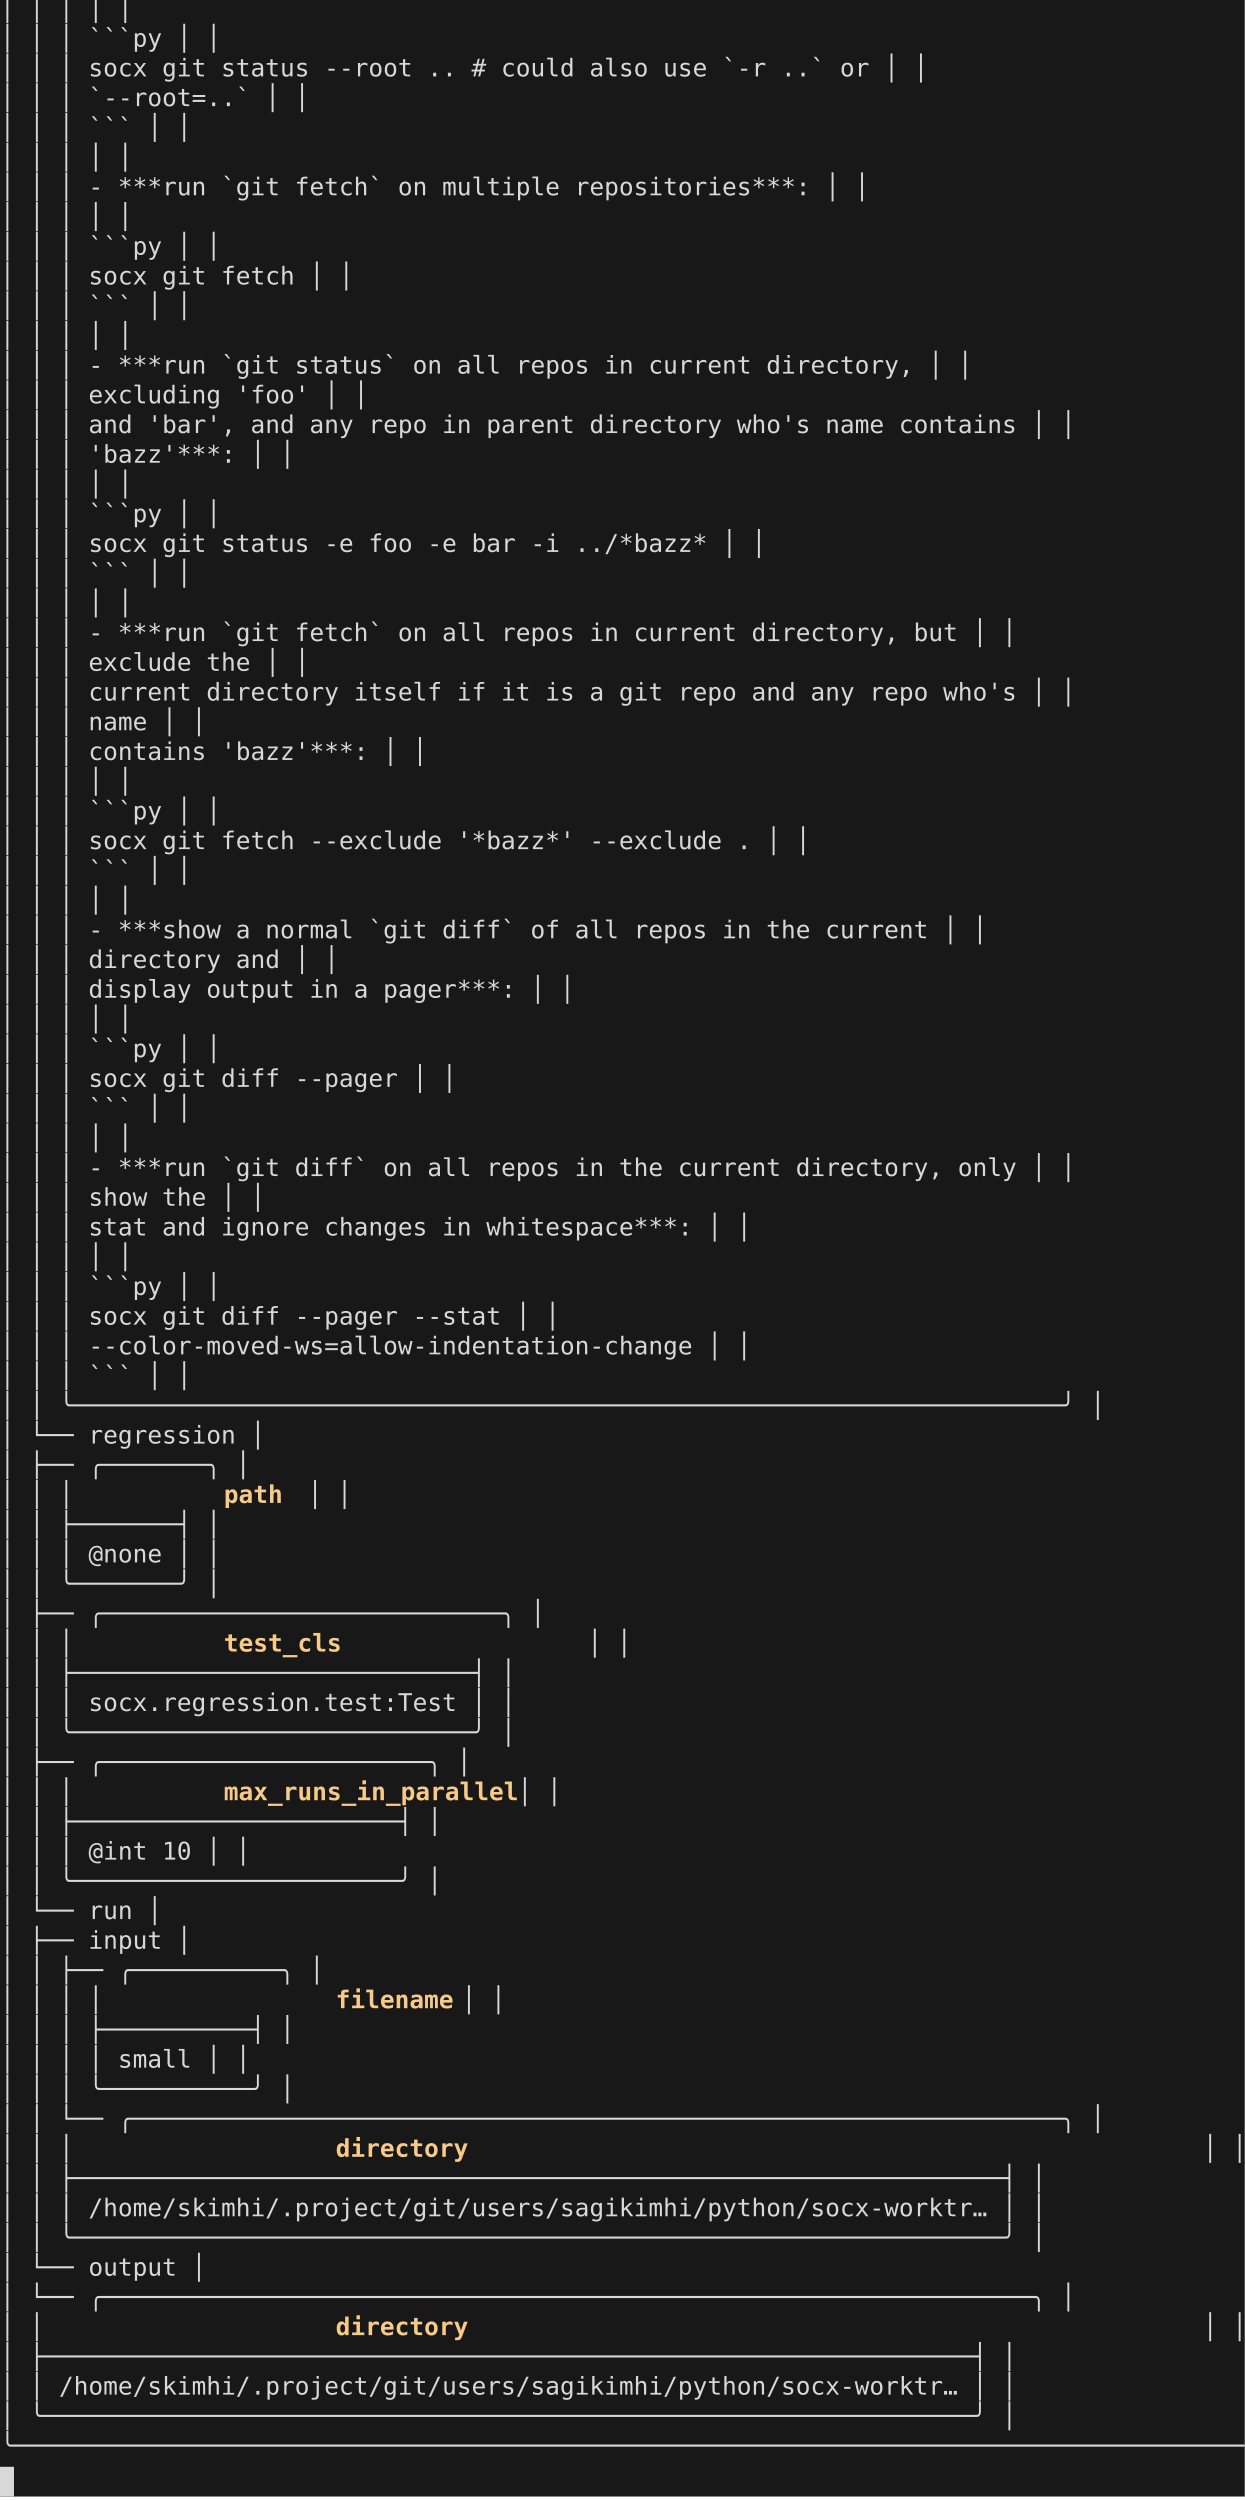
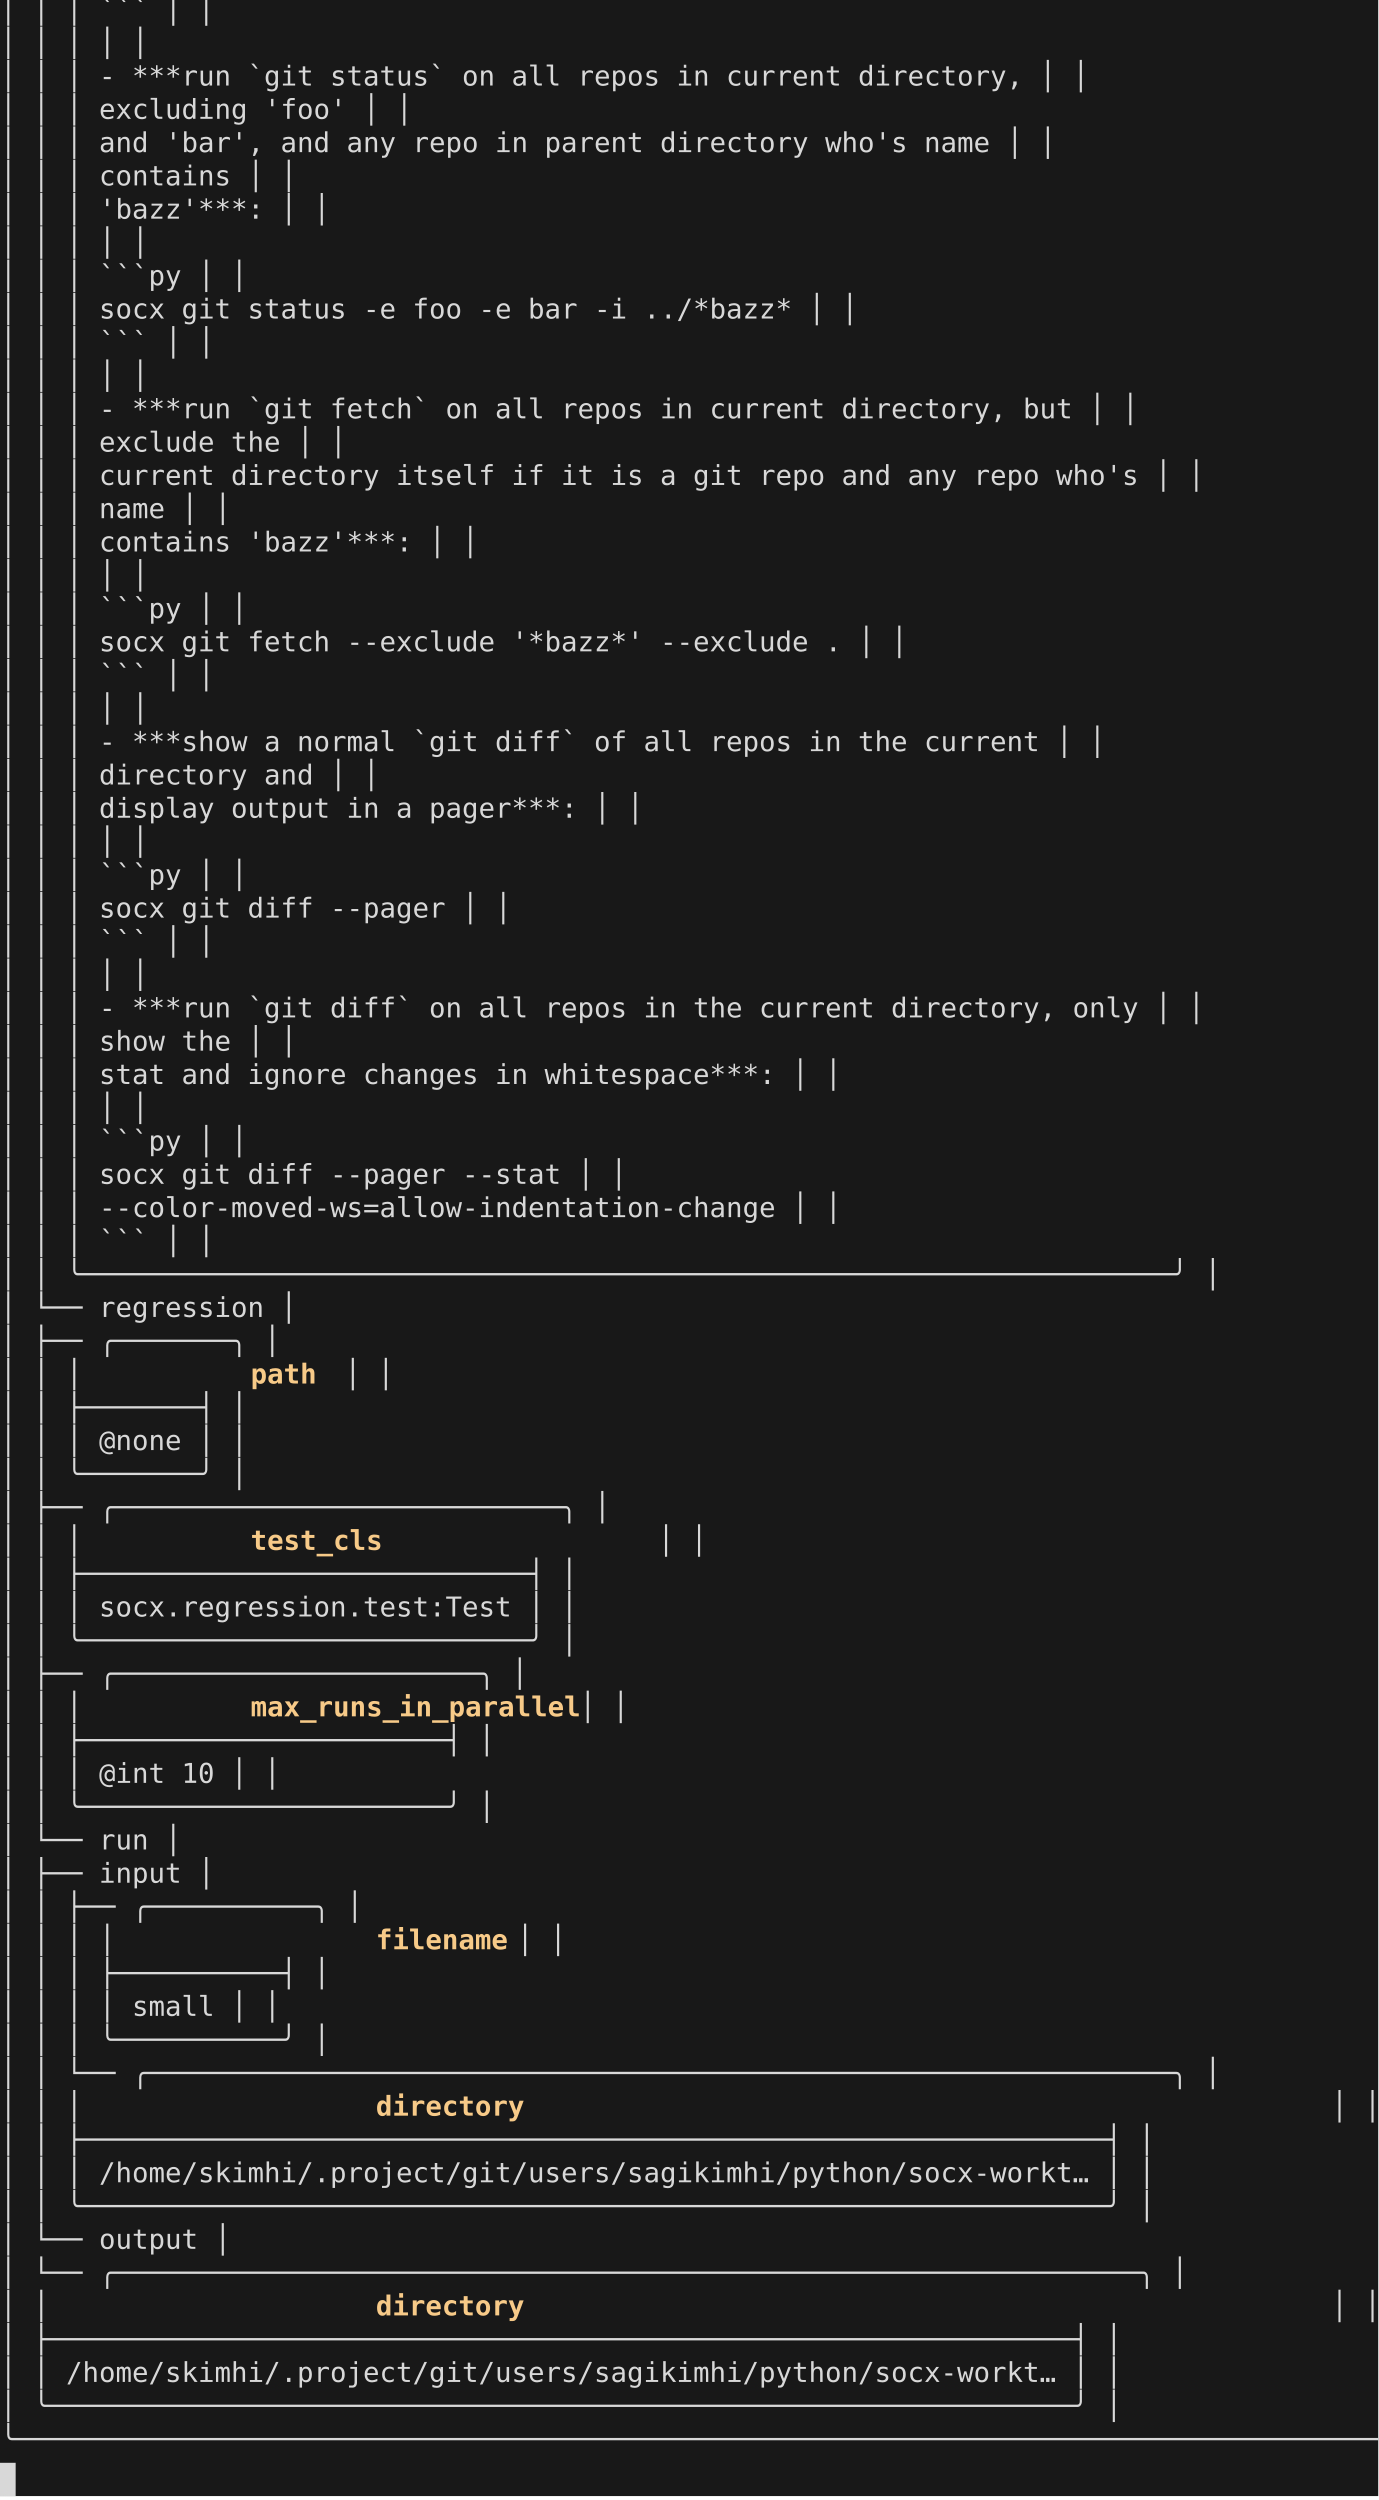
- <svg xmlns="http://www.w3.org/2000/svg" xmlns:ns1="https://github.com/nbedos/termtosvg" xmlns:xlink="http://www.w3.org/1999/xlink" id="terminal" baseProfile="full" viewBox="0 0 712 1430" width="712" version="1.1">
+ <svg xmlns="http://www.w3.org/2000/svg" xmlns:ns1="https://github.com/nbedos/termtosvg" xmlns:xlink="http://www.w3.org/1999/xlink" id="terminal" baseProfile="full" viewBox="0 0 704 1277" width="704" version="1.1">
  <defs>
    <ns1:template_settings>
-       <ns1:screen_geometry columns="89" rows="84" />
+       <ns1:screen_geometry columns="88" rows="75" />
      <ns1:animation type="css" />
    </ns1:template_settings>
    <style type="text/css" id="generated-style">#screen {
                font-family: 'DejaVu Sans Mono', monospace;
                font-style: normal;
                font-size: 14px;
            }

        text {
            dominant-baseline: text-before-edge;
            white-space: pre;
        }

            :root {
                --animation-duration: 1000ms;
            }

            @keyframes roll {
                0.000%{transform:translateY(0px)}
100.000%{transform:translateY(0px)}
            }

            #screen_view {
                animation-duration: 1000ms;
                animation-iteration-count:infinite;
                animation-name:roll;
                animation-timing-function: steps(1,end);
                animation-fill-mode: forwards;
            }
        </style>
    <style type="text/css" id="user-style">
            /* The colors defined below are the default 16 colors used for rendering text of the terminal. Adjust
               them as needed.
               base16-default-dark color theme (source: http://chriskempson.com/projects/base16/) */
            .foreground {fill: #d8d8d8;}
            .background {fill: #181818;}
            .color0 {fill: #181818;}
            .color1 {fill: #ab4642;}
            .color2 {fill: #a1b56c;}
            .color3 {fill: #f7ca88;}
            .color4 {fill: #7cafc2;}
            .color5 {fill: #ba8baf;}
            .color6 {fill: #86c1b9;}
            .color7 {fill: #d8d8d8;}
            .color8 {fill: #585858;}
            .color9 {fill: #ab4642;}
            .color10 {fill: #a1b56C;}
            .color11 {fill: #f7ca88;}
            .color12 {fill: #7cafc2;}
            .color13 {fill: #ba8baf;}
            .color14 {fill: #86c1b9;}
            .color15 {fill: #f8f8f8;}
        </style>
  </defs>
-   <svg id="screen" width="712" height="1428" viewBox="0 0 712 1428" preserveAspectRatio="xMidYMin slice">
+   <svg id="screen" width="704" height="1275" viewBox="0 0 704 1275" preserveAspectRatio="xMidYMin slice">
    <rect class="background" height="100%" width="100%" x="0" y="0" />
    <defs>
      <g id="g1">
-         <text x="0" textLength="712" class="foreground">│     │           │                                                                   │ │</text>
+         <text x="0" textLength="704" class="foreground">│     │           │     ```                                                          │ │</text>
      </g>
      <g id="g2">
-         <text x="0" textLength="712" class="foreground">│     │           │     ```py                                                         │ │</text>
+         <text x="0" textLength="704" class="foreground">│     │           │                                                                  │ │</text>
      </g>
      <g id="g3">
-         <text x="0" textLength="712" class="foreground">│     │           │     socx git status --root .. # could also use `-r ..` or         │ │</text>
+         <text x="0" textLength="704" class="foreground">│     │           │ - ***run `git status` on all repos in current directory,         │ │</text>
      </g>
      <g id="g4">
-         <text x="0" textLength="712" class="foreground">│     │           │ `--root=..`                                                       │ │</text>
+         <text x="0" textLength="704" class="foreground">│     │           │ excluding 'foo'                                                  │ │</text>
      </g>
      <g id="g5">
-         <text x="0" textLength="712" class="foreground">│     │           │     ```                                                           │ │</text>
+         <text x="0" textLength="704" class="foreground">│     │           │   and 'bar', and any repo in parent directory who's name         │ │</text>
      </g>
      <g id="g6">
-         <text x="0" textLength="712" class="foreground">│     │           │ - ***run `git fetch` on multiple repositories***:                 │ │</text>
+         <text x="0" textLength="704" class="foreground">│     │           │ contains                                                         │ │</text>
      </g>
      <g id="g7">
-         <text x="0" textLength="712" class="foreground">│     │           │     socx git fetch                                                │ │</text>
+         <text x="0" textLength="704" class="foreground">│     │           │   'bazz'***:                                                     │ │</text>
      </g>
      <g id="g8">
-         <text x="0" textLength="712" class="foreground">│     │           │ - ***run `git status` on all repos in current directory,          │ │</text>
+         <text x="0" textLength="704" class="foreground">│     │           │     ```py                                                        │ │</text>
      </g>
      <g id="g9">
-         <text x="0" textLength="712" class="foreground">│     │           │ excluding 'foo'                                                   │ │</text>
+         <text x="0" textLength="704" class="foreground">│     │           │     socx git status -e foo -e bar -i ../*bazz*                   │ │</text>
      </g>
      <g id="g10">
-         <text x="0" textLength="712" class="foreground">│     │           │   and 'bar', and any repo in parent directory who's name contains │ │</text>
+         <text x="0" textLength="704" class="foreground">│     │           │ - ***run `git fetch` on all repos in current directory, but      │ │</text>
      </g>
      <g id="g11">
-         <text x="0" textLength="712" class="foreground">│     │           │   'bazz'***:                                                      │ │</text>
+         <text x="0" textLength="704" class="foreground">│     │           │ exclude the                                                      │ │</text>
      </g>
      <g id="g12">
-         <text x="0" textLength="712" class="foreground">│     │           │     socx git status -e foo -e bar -i ../*bazz*                    │ │</text>
+         <text x="0" textLength="704" class="foreground">│     │           │ current directory itself if it is a git repo and any repo who's  │ │</text>
      </g>
      <g id="g13">
-         <text x="0" textLength="712" class="foreground">│     │           │ - ***run `git fetch` on all repos in current directory, but       │ │</text>
+         <text x="0" textLength="704" class="foreground">│     │           │ name                                                             │ │</text>
      </g>
      <g id="g14">
-         <text x="0" textLength="712" class="foreground">│     │           │ exclude the                                                       │ │</text>
+         <text x="0" textLength="704" class="foreground">│     │           │ contains 'bazz'***:                                              │ │</text>
      </g>
      <g id="g15">
-         <text x="0" textLength="712" class="foreground">│     │           │ current directory itself if it is a git repo and any repo who's   │ │</text>
+         <text x="0" textLength="704" class="foreground">│     │           │     socx git fetch --exclude '*bazz*' --exclude .                │ │</text>
      </g>
      <g id="g16">
-         <text x="0" textLength="712" class="foreground">│     │           │ name                                                              │ │</text>
+         <text x="0" textLength="704" class="foreground">│     │           │ - ***show a normal `git diff` of all repos in the current        │ │</text>
      </g>
      <g id="g17">
-         <text x="0" textLength="712" class="foreground">│     │           │ contains 'bazz'***:                                               │ │</text>
+         <text x="0" textLength="704" class="foreground">│     │           │ directory and                                                    │ │</text>
      </g>
      <g id="g18">
-         <text x="0" textLength="712" class="foreground">│     │           │     socx git fetch --exclude '*bazz*' --exclude .                 │ │</text>
+         <text x="0" textLength="704" class="foreground">│     │           │   display output in a pager***:                                  │ │</text>
      </g>
      <g id="g19">
-         <text x="0" textLength="712" class="foreground">│     │           │ - ***show a normal `git diff` of all repos in the current         │ │</text>
+         <text x="0" textLength="704" class="foreground">│     │           │     socx git diff --pager                                        │ │</text>
      </g>
      <g id="g20">
-         <text x="0" textLength="712" class="foreground">│     │           │ directory and                                                     │ │</text>
+         <text x="0" textLength="704" class="foreground">│     │           │ - ***run `git diff` on all repos in the current directory, only  │ │</text>
      </g>
      <g id="g21">
-         <text x="0" textLength="712" class="foreground">│     │           │   display output in a pager***:                                   │ │</text>
+         <text x="0" textLength="704" class="foreground">│     │           │ show the                                                         │ │</text>
      </g>
      <g id="g22">
-         <text x="0" textLength="712" class="foreground">│     │           │     socx git diff --pager                                         │ │</text>
+         <text x="0" textLength="704" class="foreground">│     │           │   stat and ignore changes in whitespace***:                      │ │</text>
      </g>
      <g id="g23">
-         <text x="0" textLength="712" class="foreground">│     │           │ - ***run `git diff` on all repos in the current directory, only   │ │</text>
+         <text x="0" textLength="704" class="foreground">│     │           │     socx git diff --pager --stat                                 │ │</text>
      </g>
      <g id="g24">
-         <text x="0" textLength="712" class="foreground">│     │           │ show the                                                          │ │</text>
+         <text x="0" textLength="704" class="foreground">│     │           │ --color-moved-ws=allow-indentation-change                        │ │</text>
      </g>
      <g id="g25">
-         <text x="0" textLength="712" class="foreground">│     │           │   stat and ignore changes in whitespace***:                       │ │</text>
+         <text x="0" textLength="704" class="foreground">│     │           ╰──────────────────────────────────────────────────────────────────╯ │</text>
      </g>
      <g id="g26">
-         <text x="0" textLength="712" class="foreground">│     │           │     socx git diff --pager --stat                                  │ │</text>
+         <text x="0" textLength="704" class="foreground">│     └── regression                                                                   │</text>
      </g>
      <g id="g27">
-         <text x="0" textLength="712" class="foreground">│     │           │ --color-moved-ws=allow-indentation-change                         │ │</text>
+         <text x="0" textLength="704" class="foreground">│         ├── ╭───────╮                                                                │</text>
      </g>
      <g id="g28">
-         <text x="0" textLength="712" class="foreground">│     │           ╰───────────────────────────────────────────────────────────────────╯ │</text>
-       </g>
-       <g id="g29">
-         <text x="0" textLength="712" class="foreground">│     └── regression                                                                    │</text>
-       </g>
-       <g id="g30">
-         <text x="0" textLength="712" class="foreground">│         ├── ╭───────╮                                                                 │</text>
-       </g>
-       <g id="g31">
        <text x="0" textLength="120" class="foreground">│         │   │</text>
        <text x="120" textLength="8" font-weight="bold" class="foreground"> </text>
        <text x="128" textLength="40" font-weight="bold" class="color11">path </text>
        <text x="168" textLength="8" font-weight="bold" class="foreground"> </text>
-         <text x="176" textLength="536" class="foreground">│                                                                 │</text>
+         <text x="176" textLength="528" class="foreground">│                                                                │</text>
+       </g>
+       <g id="g29">
+         <text x="0" textLength="704" class="foreground">│         │   ├───────┤                                                                │</text>
+       </g>
+       <g id="g30">
+         <text x="0" textLength="704" class="foreground">│         │   │ @none │                                                                │</text>
+       </g>
+       <g id="g31">
+         <text x="0" textLength="704" class="foreground">│         │   ╰───────╯                                                                │</text>
      </g>
      <g id="g32">
-         <text x="0" textLength="712" class="foreground">│         │   ├───────┤                                                                 │</text>
+         <text x="0" textLength="704" class="foreground">│         ├── ╭───────────────────────────╮                                            │</text>
      </g>
      <g id="g33">
-         <text x="0" textLength="712" class="foreground">│         │   │ @none │                                                                 │</text>
-       </g>
-       <g id="g34">
-         <text x="0" textLength="712" class="foreground">│         │   ╰───────╯                                                                 │</text>
-       </g>
-       <g id="g35">
-         <text x="0" textLength="712" class="foreground">│         ├── ╭───────────────────────────╮                                             │</text>
-       </g>
-       <g id="g36">
        <text x="0" textLength="120" class="foreground">│         │   │</text>
        <text x="120" textLength="8" font-weight="bold" class="foreground"> </text>
        <text x="128" textLength="200" font-weight="bold" class="color11">test_cls                 </text>
        <text x="328" textLength="8" font-weight="bold" class="foreground"> </text>
-         <text x="336" textLength="376" class="foreground">│                                             │</text>
+         <text x="336" textLength="368" class="foreground">│                                            │</text>
+       </g>
+       <g id="g34">
+         <text x="0" textLength="704" class="foreground">│         │   ├───────────────────────────┤                                            │</text>
+       </g>
+       <g id="g35">
+         <text x="0" textLength="704" class="foreground">│         │   │ socx.regression.test:Test │                                            │</text>
+       </g>
+       <g id="g36">
+         <text x="0" textLength="704" class="foreground">│         │   ╰───────────────────────────╯                                            │</text>
      </g>
      <g id="g37">
-         <text x="0" textLength="712" class="foreground">│         │   ├───────────────────────────┤                                             │</text>
+         <text x="0" textLength="704" class="foreground">│         ├── ╭──────────────────────╮                                                 │</text>
      </g>
      <g id="g38">
-         <text x="0" textLength="712" class="foreground">│         │   │ socx.regression.test:Test │                                             │</text>
-       </g>
-       <g id="g39">
-         <text x="0" textLength="712" class="foreground">│         │   ╰───────────────────────────╯                                             │</text>
-       </g>
-       <g id="g40">
-         <text x="0" textLength="712" class="foreground">│         ├── ╭──────────────────────╮                                                  │</text>
-       </g>
-       <g id="g41">
        <text x="0" textLength="120" class="foreground">│         │   │</text>
        <text x="120" textLength="8" font-weight="bold" class="foreground"> </text>
        <text x="128" textLength="160" font-weight="bold" class="color11">max_runs_in_parallel</text>
        <text x="288" textLength="8" font-weight="bold" class="foreground"> </text>
-         <text x="296" textLength="416" class="foreground">│                                                  │</text>
+         <text x="296" textLength="408" class="foreground">│                                                 │</text>
+       </g>
+       <g id="g39">
+         <text x="0" textLength="704" class="foreground">│         │   ├──────────────────────┤                                                 │</text>
+       </g>
+       <g id="g40">
+         <text x="0" textLength="704" class="foreground">│         │   │ @int 10              │                                                 │</text>
+       </g>
+       <g id="g41">
+         <text x="0" textLength="704" class="foreground">│         │   ╰──────────────────────╯                                                 │</text>
      </g>
      <g id="g42">
-         <text x="0" textLength="712" class="foreground">│         │   ├──────────────────────┤                                                  │</text>
+         <text x="0" textLength="704" class="foreground">│         └── run                                                                      │</text>
      </g>
      <g id="g43">
-         <text x="0" textLength="712" class="foreground">│         │   │ @int 10              │                                                  │</text>
+         <text x="0" textLength="704" class="foreground">│             ├── input                                                                │</text>
      </g>
      <g id="g44">
-         <text x="0" textLength="712" class="foreground">│         │   ╰──────────────────────╯                                                  │</text>
+         <text x="0" textLength="704" class="foreground">│             │   ├── ╭──────────╮                                                     │</text>
      </g>
      <g id="g45">
-         <text x="0" textLength="712" class="foreground">│         └── run                                                                       │</text>
-       </g>
-       <g id="g46">
-         <text x="0" textLength="712" class="foreground">│             ├── input                                                                 │</text>
-       </g>
-       <g id="g47">
-         <text x="0" textLength="712" class="foreground">│             │   ├── ╭──────────╮                                                      │</text>
-       </g>
-       <g id="g48">
        <text x="0" textLength="184" class="foreground">│             │   │   │</text>
        <text x="184" textLength="8" font-weight="bold" class="foreground"> </text>
        <text x="192" textLength="64" font-weight="bold" class="color11">filename</text>
        <text x="256" textLength="8" font-weight="bold" class="foreground"> </text>
-         <text x="264" textLength="448" class="foreground">│                                                      │</text>
+         <text x="264" textLength="440" class="foreground">│                                                     │</text>
+       </g>
+       <g id="g46">
+         <text x="0" textLength="704" class="foreground">│             │   │   ├──────────┤                                                     │</text>
+       </g>
+       <g id="g47">
+         <text x="0" textLength="704" class="foreground">│             │   │   │ small    │                                                     │</text>
+       </g>
+       <g id="g48">
+         <text x="0" textLength="704" class="foreground">│             │   │   ╰──────────╯                                                     │</text>
      </g>
      <g id="g49">
-         <text x="0" textLength="712" class="foreground">│             │   │   ├──────────┤                                                      │</text>
+         <text x="0" textLength="704" class="foreground">│             │   └── ╭──────────────────────────────────────────────────────────────╮ │</text>
      </g>
      <g id="g50">
-         <text x="0" textLength="712" class="foreground">│             │   │   │ small    │                                                      │</text>
-       </g>
-       <g id="g51">
-         <text x="0" textLength="712" class="foreground">│             │   │   ╰──────────╯                                                      │</text>
-       </g>
-       <g id="g52">
-         <text x="0" textLength="712" class="foreground">│             │   └── ╭───────────────────────────────────────────────────────────────╮ │</text>
-       </g>
-       <g id="g53">
        <text x="0" textLength="184" class="foreground">│             │       │</text>
        <text x="184" textLength="8" font-weight="bold" class="foreground"> </text>
-         <text x="192" textLength="488" font-weight="bold" class="color11">directory                                                    </text>
-         <text x="680" textLength="8" font-weight="bold" class="foreground"> </text>
-         <text x="688" textLength="24" class="foreground">│ │</text>
+         <text x="192" textLength="480" font-weight="bold" class="color11">directory                                                   </text>
+         <text x="672" textLength="8" font-weight="bold" class="foreground"> </text>
+         <text x="680" textLength="24" class="foreground">│ │</text>
+       </g>
+       <g id="g51">
+         <text x="0" textLength="704" class="foreground">│             │       ├──────────────────────────────────────────────────────────────┤ │</text>
+       </g>
+       <g id="g52">
+         <text x="0" textLength="704" class="foreground">│             │       │ /home/skimhi/.project/git/users/sagikimhi/python/socx-workt… │ │</text>
+       </g>
+       <g id="g53">
+         <text x="0" textLength="704" class="foreground">│             │       ╰──────────────────────────────────────────────────────────────╯ │</text>
      </g>
      <g id="g54">
-         <text x="0" textLength="712" class="foreground">│             │       ├───────────────────────────────────────────────────────────────┤ │</text>
+         <text x="0" textLength="704" class="foreground">│             └── output                                                               │</text>
      </g>
      <g id="g55">
-         <text x="0" textLength="712" class="foreground">│             │       │ /home/skimhi/.project/git/users/sagikimhi/python/socx-worktr… │ │</text>
+         <text x="0" textLength="704" class="foreground">│                 └── ╭──────────────────────────────────────────────────────────────╮ │</text>
      </g>
      <g id="g56">
-         <text x="0" textLength="712" class="foreground">│             │       ╰───────────────────────────────────────────────────────────────╯ │</text>
-       </g>
-       <g id="g57">
-         <text x="0" textLength="712" class="foreground">│             └── output                                                                │</text>
-       </g>
-       <g id="g58">
-         <text x="0" textLength="712" class="foreground">│                 └── ╭───────────────────────────────────────────────────────────────╮ │</text>
-       </g>
-       <g id="g59">
        <text x="0" textLength="184" class="foreground">│                     │</text>
        <text x="184" textLength="8" font-weight="bold" class="foreground"> </text>
-         <text x="192" textLength="488" font-weight="bold" class="color11">directory                                                    </text>
-         <text x="680" textLength="8" font-weight="bold" class="foreground"> </text>
-         <text x="688" textLength="24" class="foreground">│ │</text>
+         <text x="192" textLength="480" font-weight="bold" class="color11">directory                                                   </text>
+         <text x="672" textLength="8" font-weight="bold" class="foreground"> </text>
+         <text x="680" textLength="24" class="foreground">│ │</text>
+       </g>
+       <g id="g57">
+         <text x="0" textLength="704" class="foreground">│                     ├──────────────────────────────────────────────────────────────┤ │</text>
+       </g>
+       <g id="g58">
+         <text x="0" textLength="704" class="foreground">│                     │ /home/skimhi/.project/git/users/sagikimhi/python/socx-workt… │ │</text>
+       </g>
+       <g id="g59">
+         <text x="0" textLength="704" class="foreground">│                     ╰──────────────────────────────────────────────────────────────╯ │</text>
      </g>
      <g id="g60">
-         <text x="0" textLength="712" class="foreground">│                     ├───────────────────────────────────────────────────────────────┤ │</text>
+         <text x="0" textLength="704" class="foreground">╰──────────────────────────────────────────────────────────────────────────────────────╯</text>
      </g>
      <g id="g61">
-         <text x="0" textLength="712" class="foreground">│                     │ /home/skimhi/.project/git/users/sagikimhi/python/socx-worktr… │ │</text>
-       </g>
-       <g id="g62">
-         <text x="0" textLength="712" class="foreground">│                     ╰───────────────────────────────────────────────────────────────╯ │</text>
-       </g>
-       <g id="g63">
-         <text x="0" textLength="712" class="foreground">╰───────────────────────────────────────────────────────────────────────────────────────╯</text>
-       </g>
-       <g id="g64">
        <text x="0" textLength="8" class="background"> </text>
      </g>
    </defs>
    <g id="screen_view">
      <g>
        <use xlink:href="#g1" y="0" />
        <use xlink:href="#g2" y="17" />
        <use xlink:href="#g3" y="34" />
        <use xlink:href="#g4" y="51" />
        <use xlink:href="#g5" y="68" />
-         <use xlink:href="#g1" y="85" />
-         <use xlink:href="#g6" y="102" />
-         <use xlink:href="#g1" y="119" />
-         <use xlink:href="#g2" y="136" />
-         <use xlink:href="#g7" y="153" />
-         <use xlink:href="#g5" y="170" />
-         <use xlink:href="#g1" y="187" />
-         <use xlink:href="#g8" y="204" />
-         <use xlink:href="#g9" y="221" />
-         <use xlink:href="#g10" y="238" />
-         <use xlink:href="#g11" y="255" />
-         <use xlink:href="#g1" y="272" />
+         <use xlink:href="#g6" y="85" />
+         <use xlink:href="#g7" y="102" />
+         <use xlink:href="#g2" y="119" />
+         <use xlink:href="#g8" y="136" />
+         <use xlink:href="#g9" y="153" />
+         <use xlink:href="#g1" y="170" />
+         <use xlink:href="#g2" y="187" />
+         <use xlink:href="#g10" y="204" />
+         <use xlink:href="#g11" y="221" />
+         <use xlink:href="#g12" y="238" />
+         <use xlink:href="#g13" y="255" />
+         <use xlink:href="#g14" y="272" />
        <use xlink:href="#g2" y="289" />
-         <use xlink:href="#g12" y="306" />
-         <use xlink:href="#g5" y="323" />
+         <use xlink:href="#g8" y="306" />
+         <use xlink:href="#g15" y="323" />
        <use xlink:href="#g1" y="340" />
-         <use xlink:href="#g13" y="357" />
-         <use xlink:href="#g14" y="374" />
-         <use xlink:href="#g15" y="391" />
-         <use xlink:href="#g16" y="408" />
-         <use xlink:href="#g17" y="425" />
-         <use xlink:href="#g1" y="442" />
-         <use xlink:href="#g2" y="459" />
-         <use xlink:href="#g18" y="476" />
-         <use xlink:href="#g5" y="493" />
-         <use xlink:href="#g1" y="510" />
-         <use xlink:href="#g19" y="527" />
-         <use xlink:href="#g20" y="544" />
-         <use xlink:href="#g21" y="561" />
-         <use xlink:href="#g1" y="578" />
-         <use xlink:href="#g2" y="595" />
-         <use xlink:href="#g22" y="612" />
-         <use xlink:href="#g5" y="629" />
-         <use xlink:href="#g1" y="646" />
-         <use xlink:href="#g23" y="663" />
-         <use xlink:href="#g24" y="680" />
-         <use xlink:href="#g25" y="697" />
-         <use xlink:href="#g1" y="714" />
-         <use xlink:href="#g2" y="731" />
-         <use xlink:href="#g26" y="748" />
-         <use xlink:href="#g27" y="765" />
-         <use xlink:href="#g5" y="782" />
-         <use xlink:href="#g28" y="799" />
-         <use xlink:href="#g29" y="816" />
-         <use xlink:href="#g30" y="833" />
-         <use xlink:href="#g31" y="850" />
-         <use xlink:href="#g32" y="867" />
-         <use xlink:href="#g33" y="884" />
-         <use xlink:href="#g34" y="901" />
-         <use xlink:href="#g35" y="918" />
-         <use xlink:href="#g36" y="935" />
-         <use xlink:href="#g37" y="952" />
-         <use xlink:href="#g38" y="969" />
-         <use xlink:href="#g39" y="986" />
-         <use xlink:href="#g40" y="1003" />
-         <use xlink:href="#g41" y="1020" />
-         <use xlink:href="#g42" y="1037" />
-         <use xlink:href="#g43" y="1054" />
-         <use xlink:href="#g44" y="1071" />
-         <use xlink:href="#g45" y="1088" />
-         <use xlink:href="#g46" y="1105" />
-         <use xlink:href="#g47" y="1122" />
-         <use xlink:href="#g48" y="1139" />
-         <use xlink:href="#g49" y="1156" />
-         <use xlink:href="#g50" y="1173" />
-         <use xlink:href="#g51" y="1190" />
-         <use xlink:href="#g52" y="1207" />
-         <use xlink:href="#g53" y="1224" />
-         <use xlink:href="#g54" y="1241" />
-         <use xlink:href="#g55" y="1258" />
-         <use xlink:href="#g56" y="1275" />
-         <use xlink:href="#g57" y="1292" />
-         <use xlink:href="#g58" y="1309" />
-         <use xlink:href="#g59" y="1326" />
-         <use xlink:href="#g60" y="1343" />
-         <use xlink:href="#g61" y="1360" />
-         <use xlink:href="#g62" y="1377" />
-         <use xlink:href="#g63" y="1394" />
-         <rect x="0" y="1411" width="8" height="17" class="foreground" />
-         <use xlink:href="#g64" y="1411" />
+         <use xlink:href="#g2" y="357" />
+         <use xlink:href="#g16" y="374" />
+         <use xlink:href="#g17" y="391" />
+         <use xlink:href="#g18" y="408" />
+         <use xlink:href="#g2" y="425" />
+         <use xlink:href="#g8" y="442" />
+         <use xlink:href="#g19" y="459" />
+         <use xlink:href="#g1" y="476" />
+         <use xlink:href="#g2" y="493" />
+         <use xlink:href="#g20" y="510" />
+         <use xlink:href="#g21" y="527" />
+         <use xlink:href="#g22" y="544" />
+         <use xlink:href="#g2" y="561" />
+         <use xlink:href="#g8" y="578" />
+         <use xlink:href="#g23" y="595" />
+         <use xlink:href="#g24" y="612" />
+         <use xlink:href="#g1" y="629" />
+         <use xlink:href="#g25" y="646" />
+         <use xlink:href="#g26" y="663" />
+         <use xlink:href="#g27" y="680" />
+         <use xlink:href="#g28" y="697" />
+         <use xlink:href="#g29" y="714" />
+         <use xlink:href="#g30" y="731" />
+         <use xlink:href="#g31" y="748" />
+         <use xlink:href="#g32" y="765" />
+         <use xlink:href="#g33" y="782" />
+         <use xlink:href="#g34" y="799" />
+         <use xlink:href="#g35" y="816" />
+         <use xlink:href="#g36" y="833" />
+         <use xlink:href="#g37" y="850" />
+         <use xlink:href="#g38" y="867" />
+         <use xlink:href="#g39" y="884" />
+         <use xlink:href="#g40" y="901" />
+         <use xlink:href="#g41" y="918" />
+         <use xlink:href="#g42" y="935" />
+         <use xlink:href="#g43" y="952" />
+         <use xlink:href="#g44" y="969" />
+         <use xlink:href="#g45" y="986" />
+         <use xlink:href="#g46" y="1003" />
+         <use xlink:href="#g47" y="1020" />
+         <use xlink:href="#g48" y="1037" />
+         <use xlink:href="#g49" y="1054" />
+         <use xlink:href="#g50" y="1071" />
+         <use xlink:href="#g51" y="1088" />
+         <use xlink:href="#g52" y="1105" />
+         <use xlink:href="#g53" y="1122" />
+         <use xlink:href="#g54" y="1139" />
+         <use xlink:href="#g55" y="1156" />
+         <use xlink:href="#g56" y="1173" />
+         <use xlink:href="#g57" y="1190" />
+         <use xlink:href="#g58" y="1207" />
+         <use xlink:href="#g59" y="1224" />
+         <use xlink:href="#g60" y="1241" />
+         <rect x="0" y="1258" width="8" height="17" class="foreground" />
+         <use xlink:href="#g61" y="1258" />
      </g>
    </g>
  </svg>
</svg>
